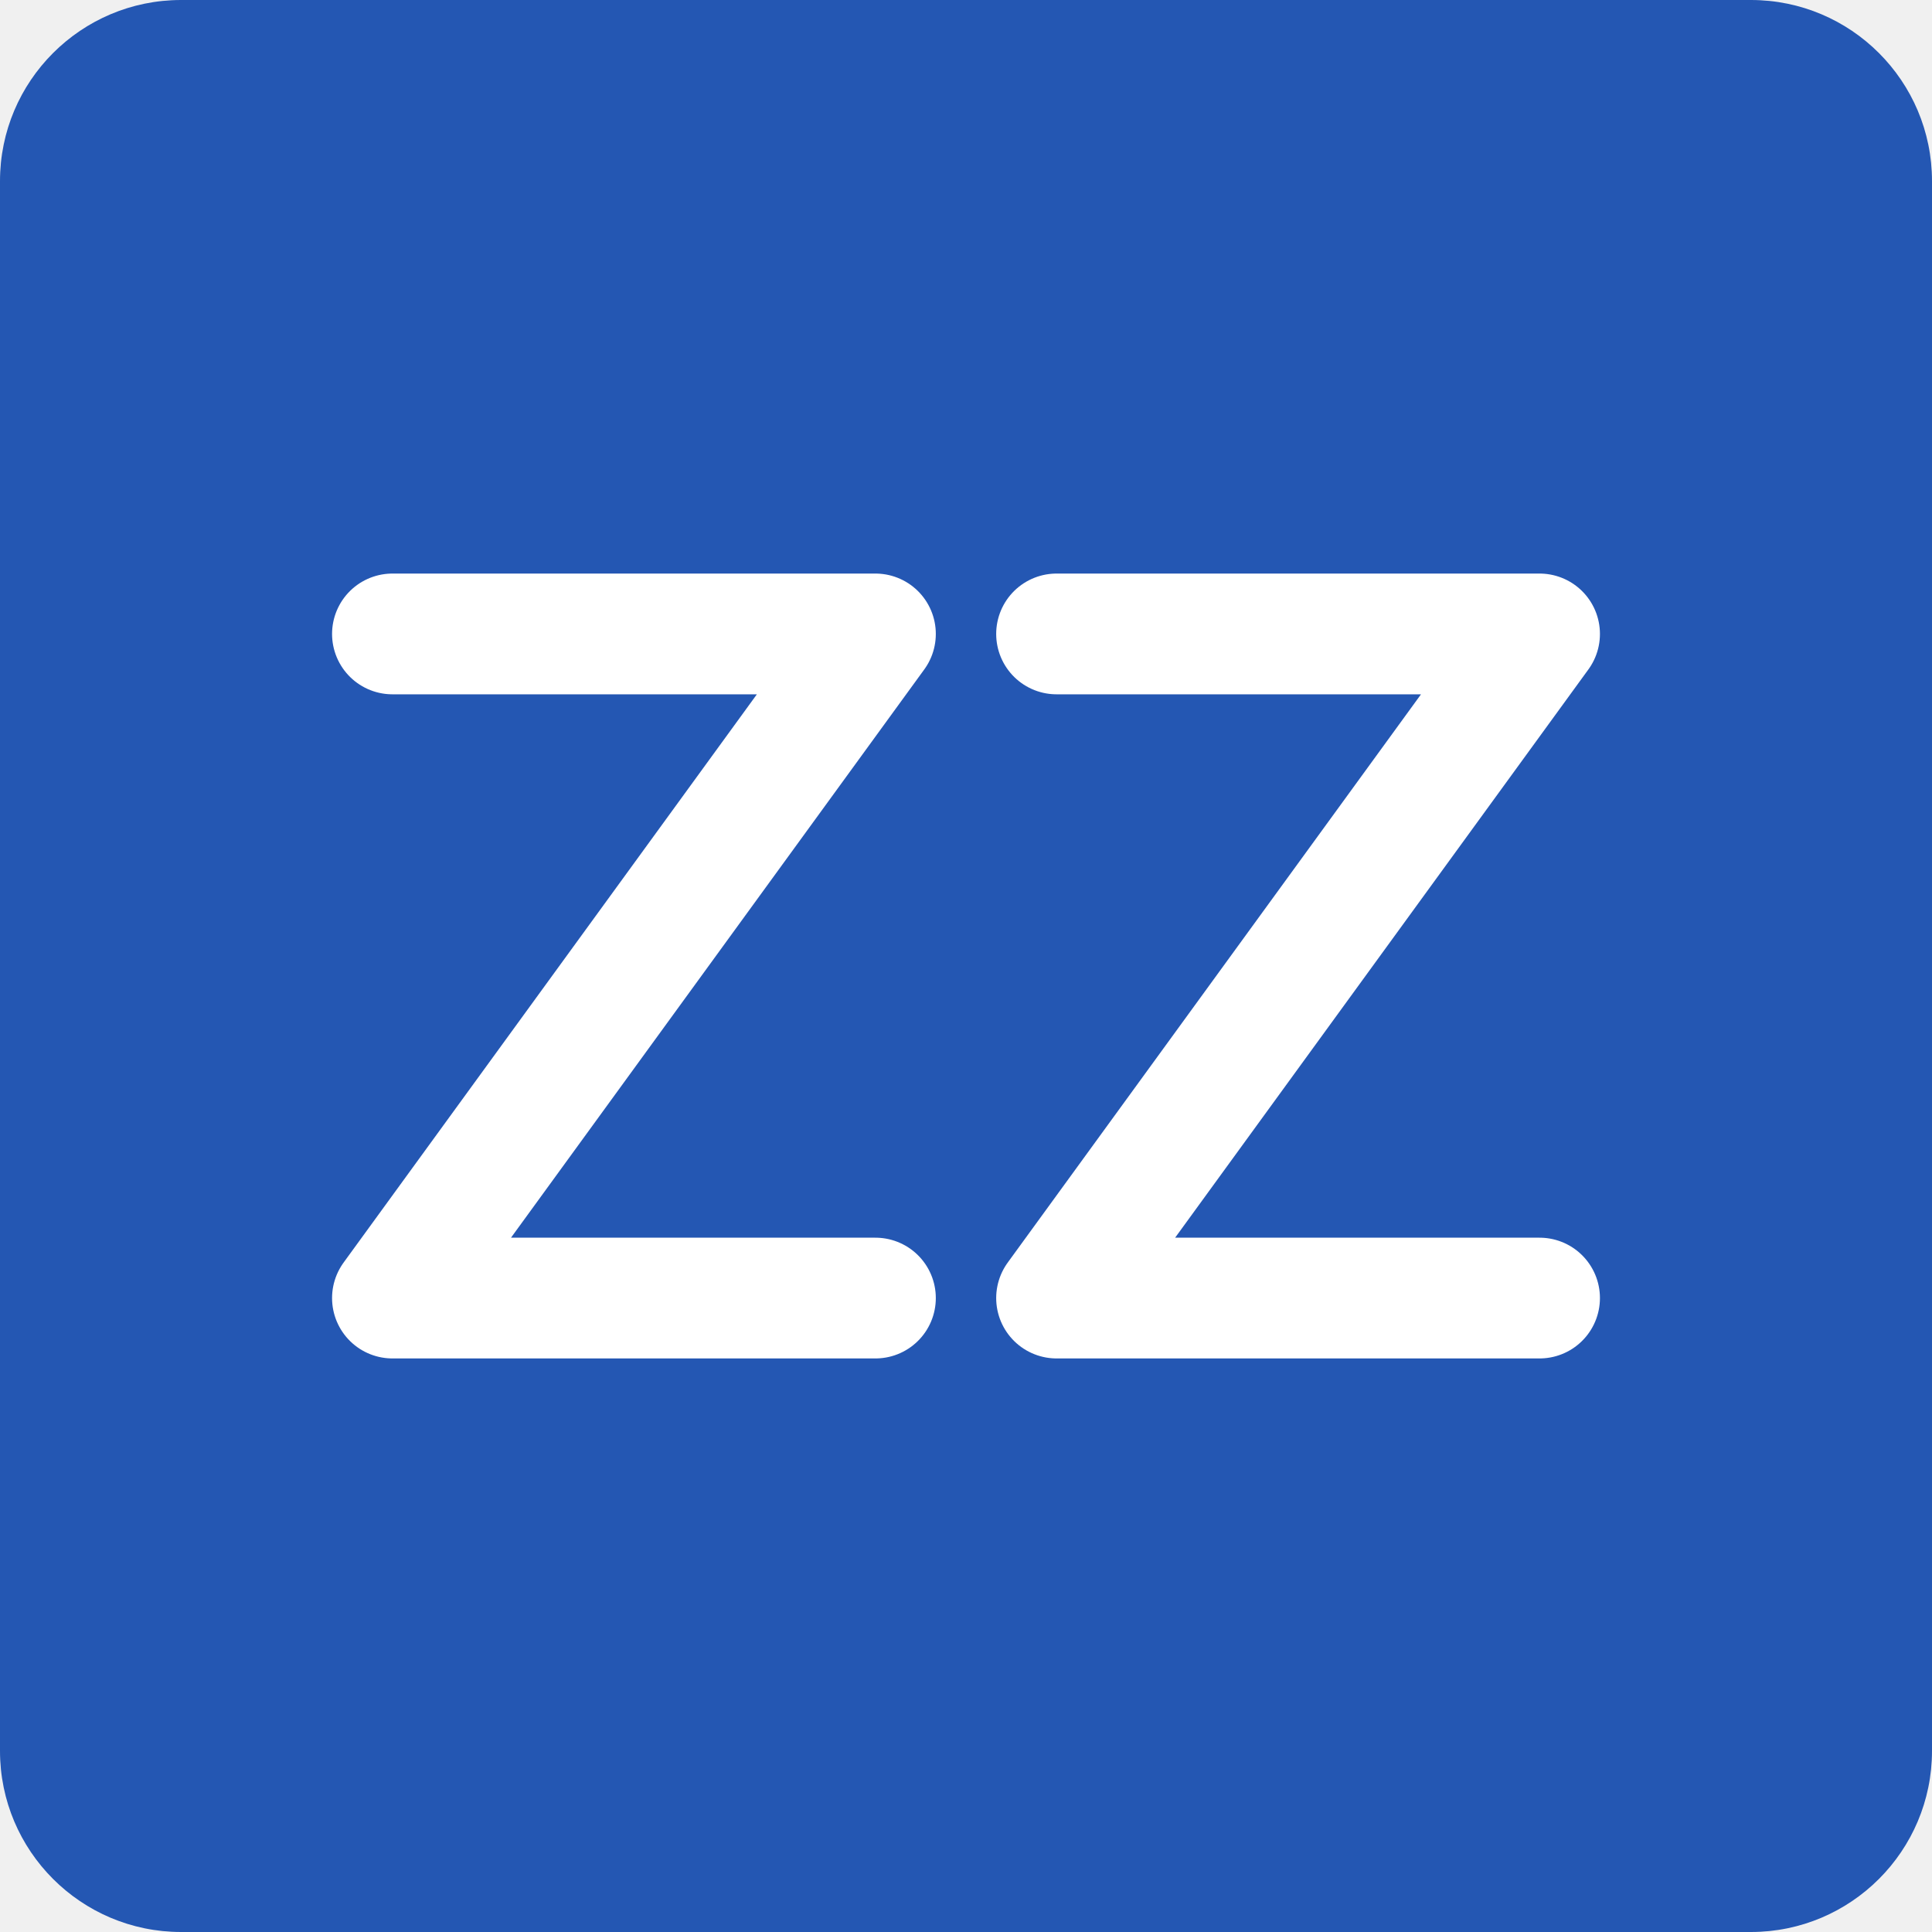
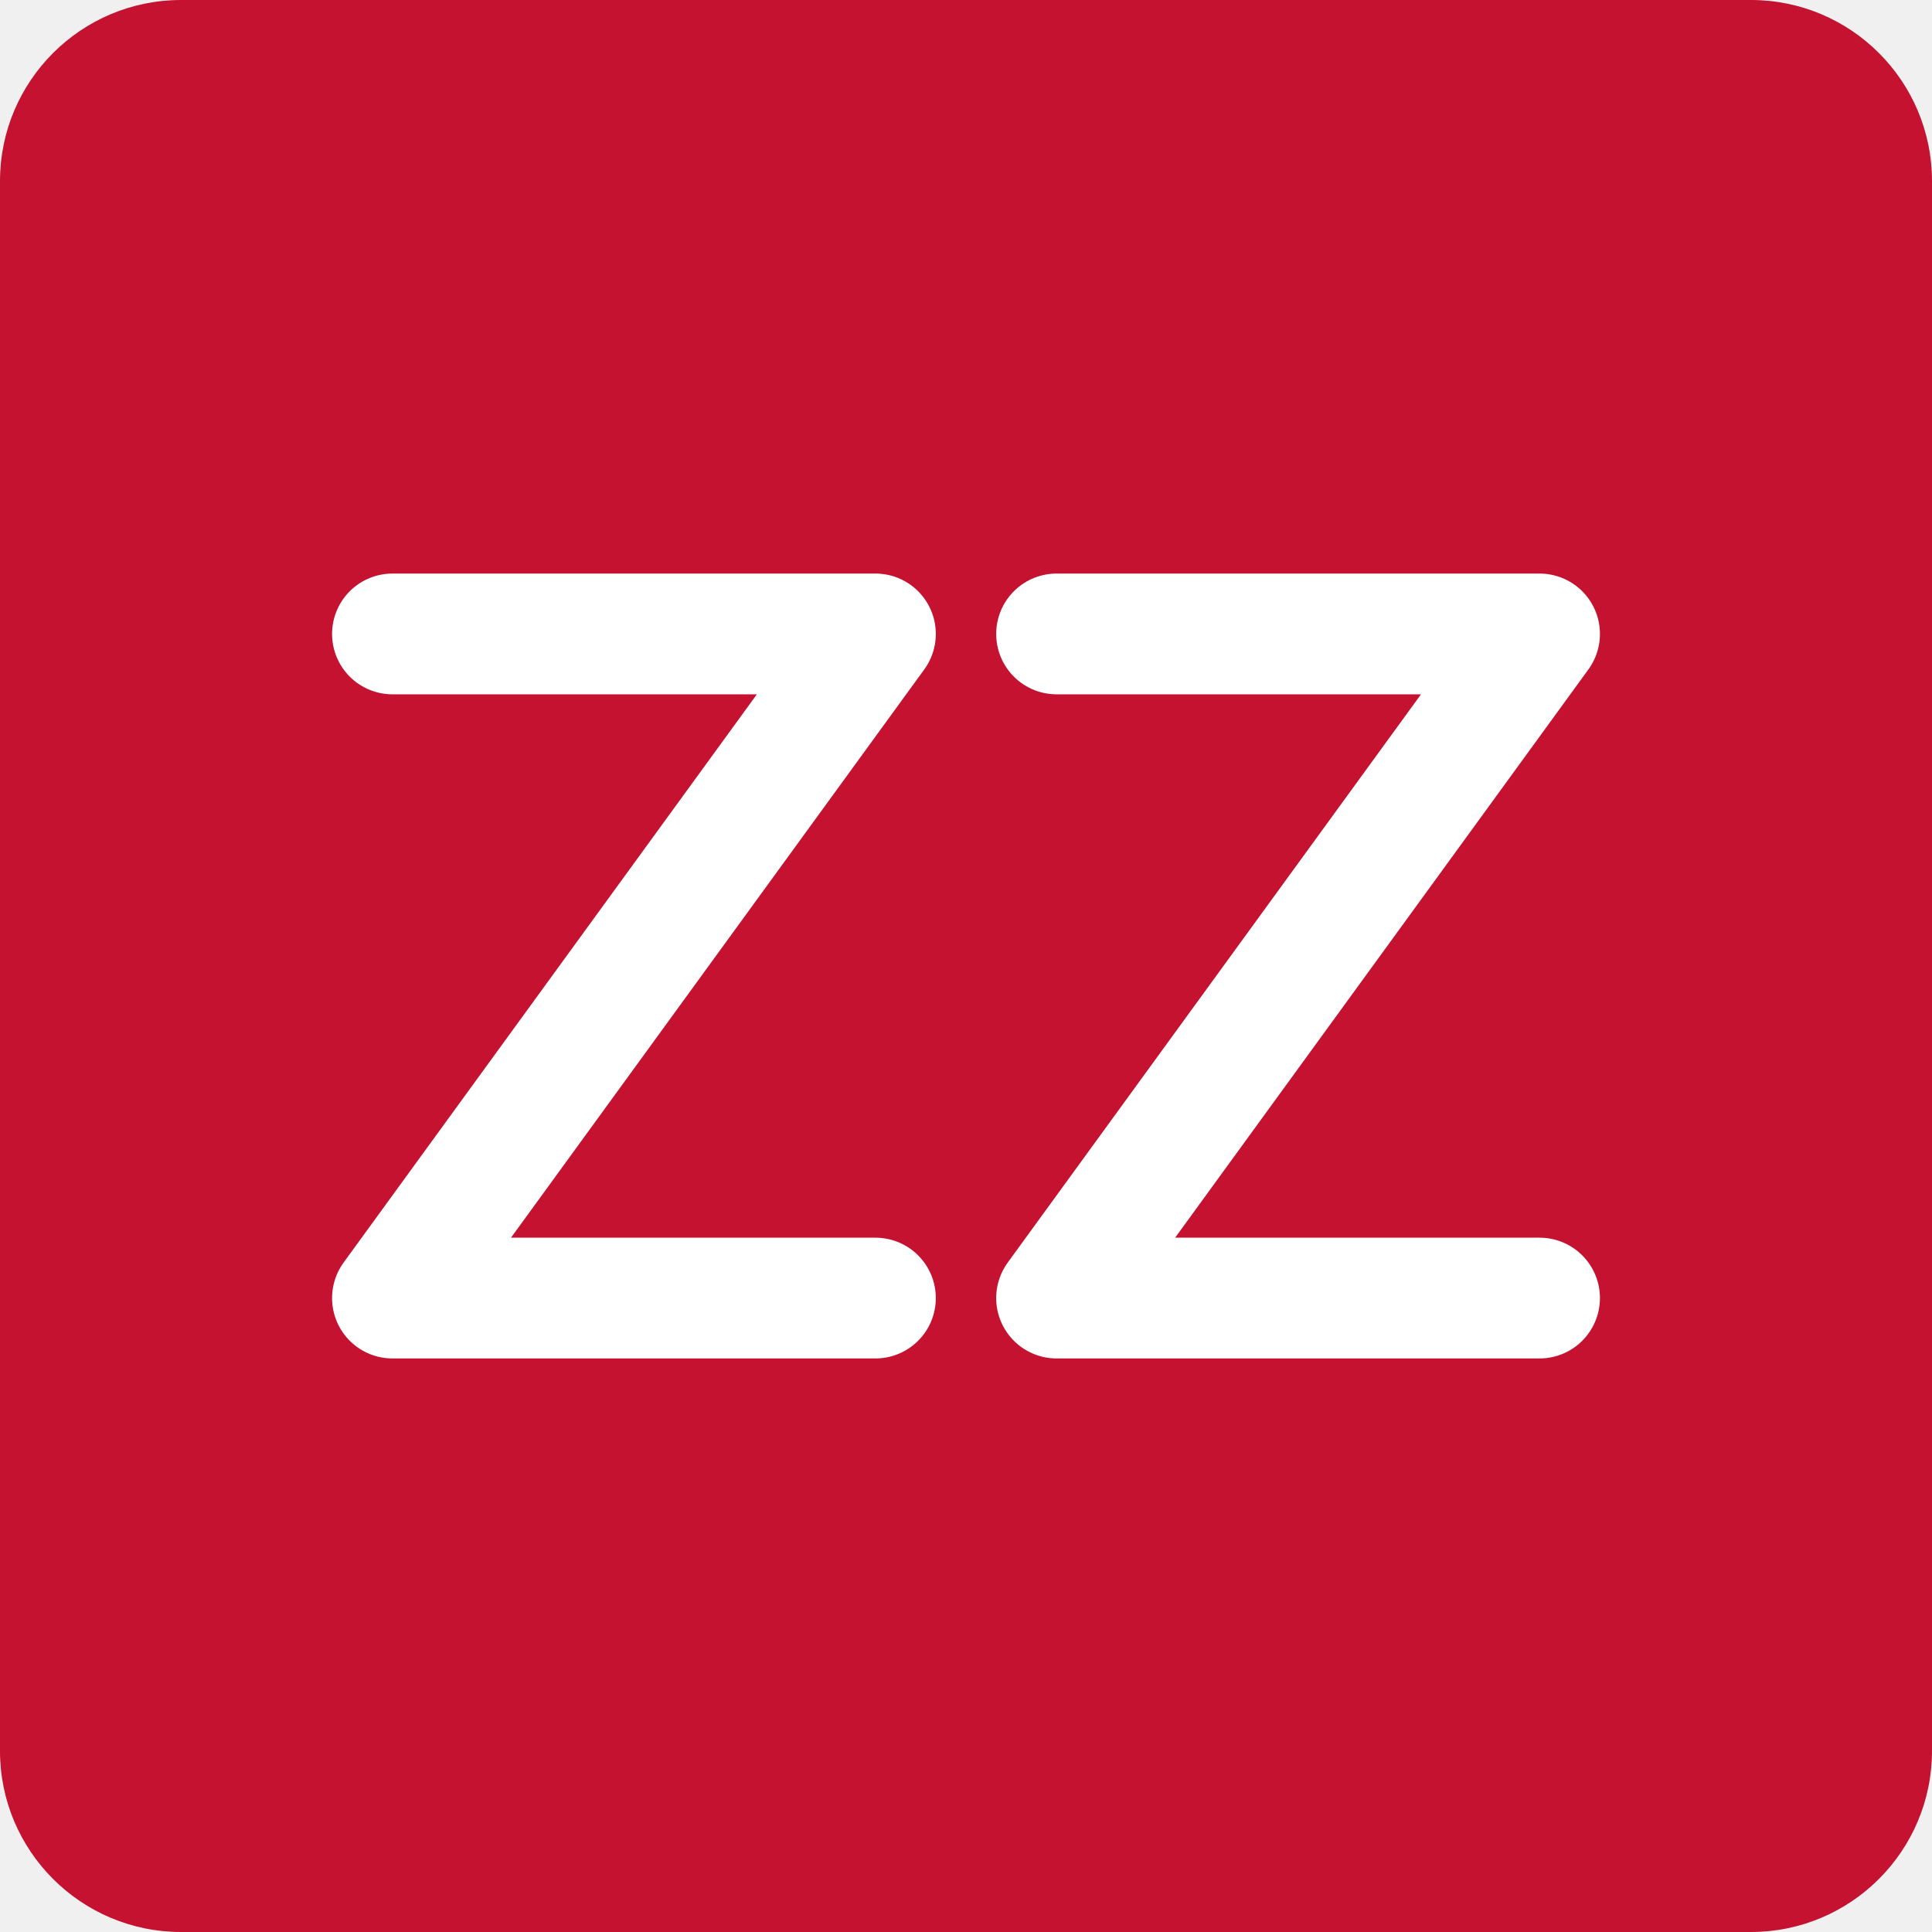
<svg xmlns="http://www.w3.org/2000/svg" viewBox="0 0 64 64">
-   <rect width="64" height="64" rx="6" fill="#2457b3" />
+   <rect width="64" height="64" rx="6" fill="#c41230" />
  <path d="M13 21h16L13 43h16m6-22h16L35 43h16" fill="none" stroke="#fff" stroke-width="4" stroke-linecap="round" stroke-linejoin="round" />
</svg>
